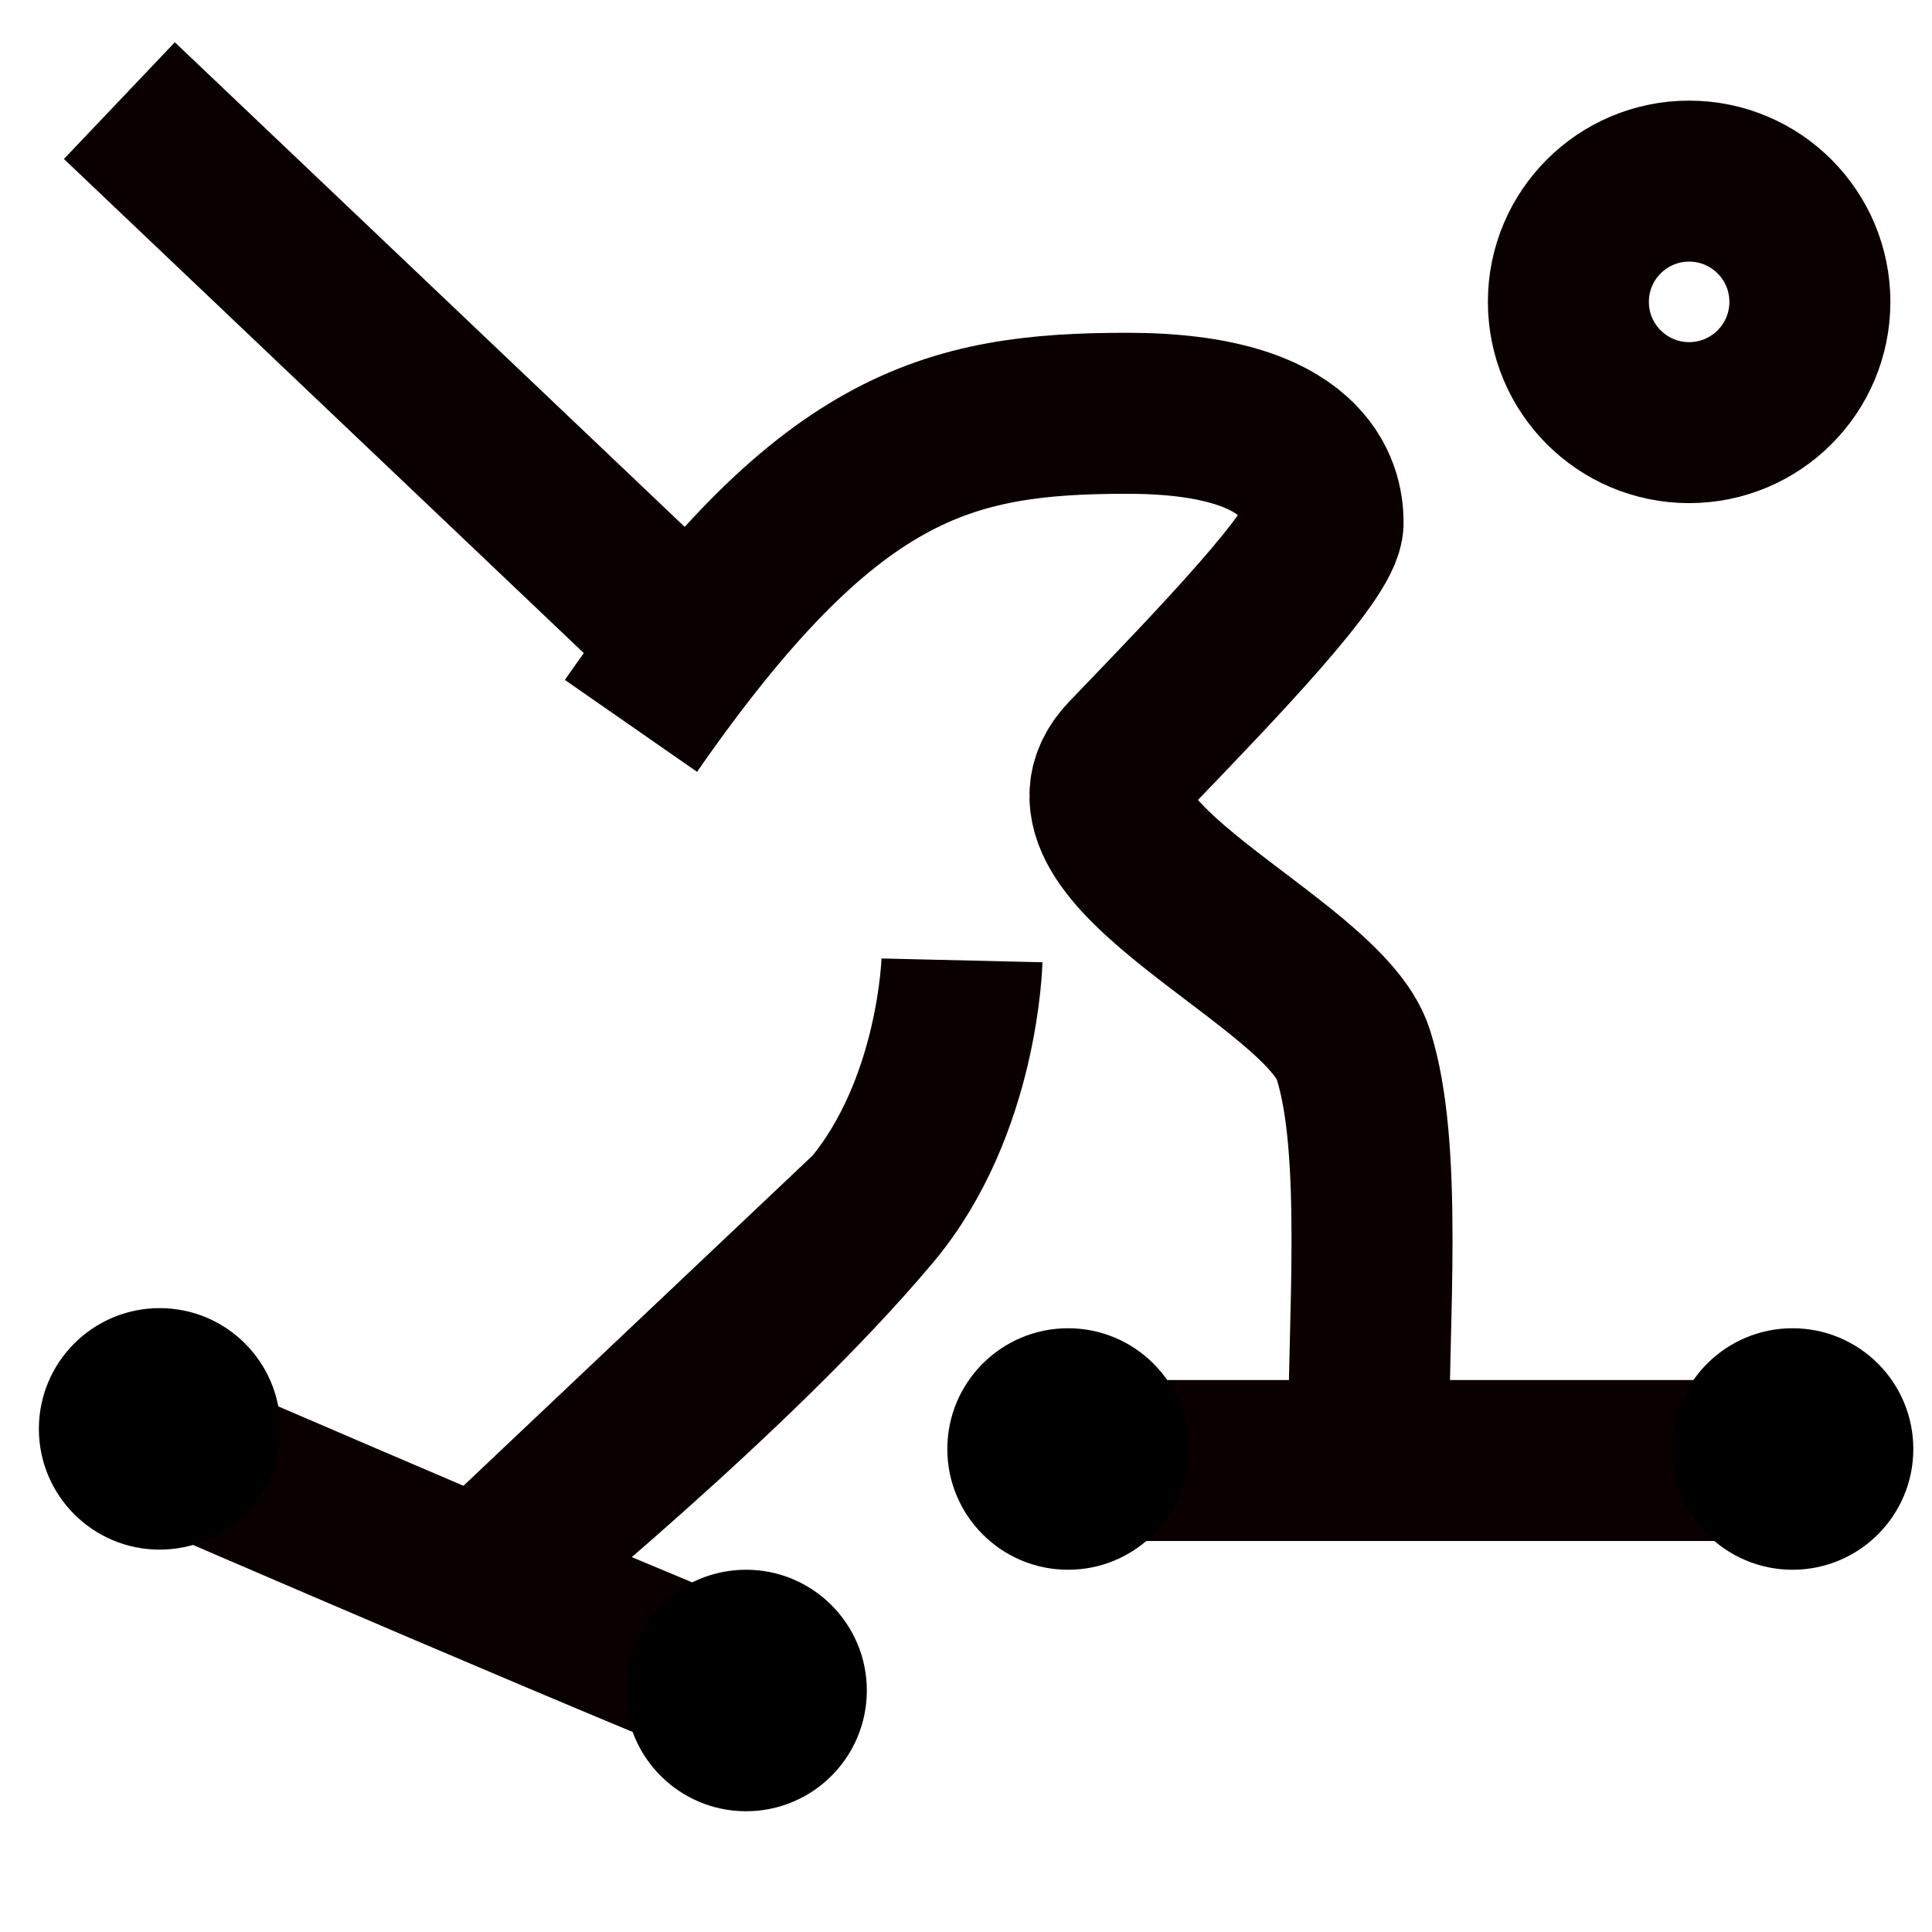
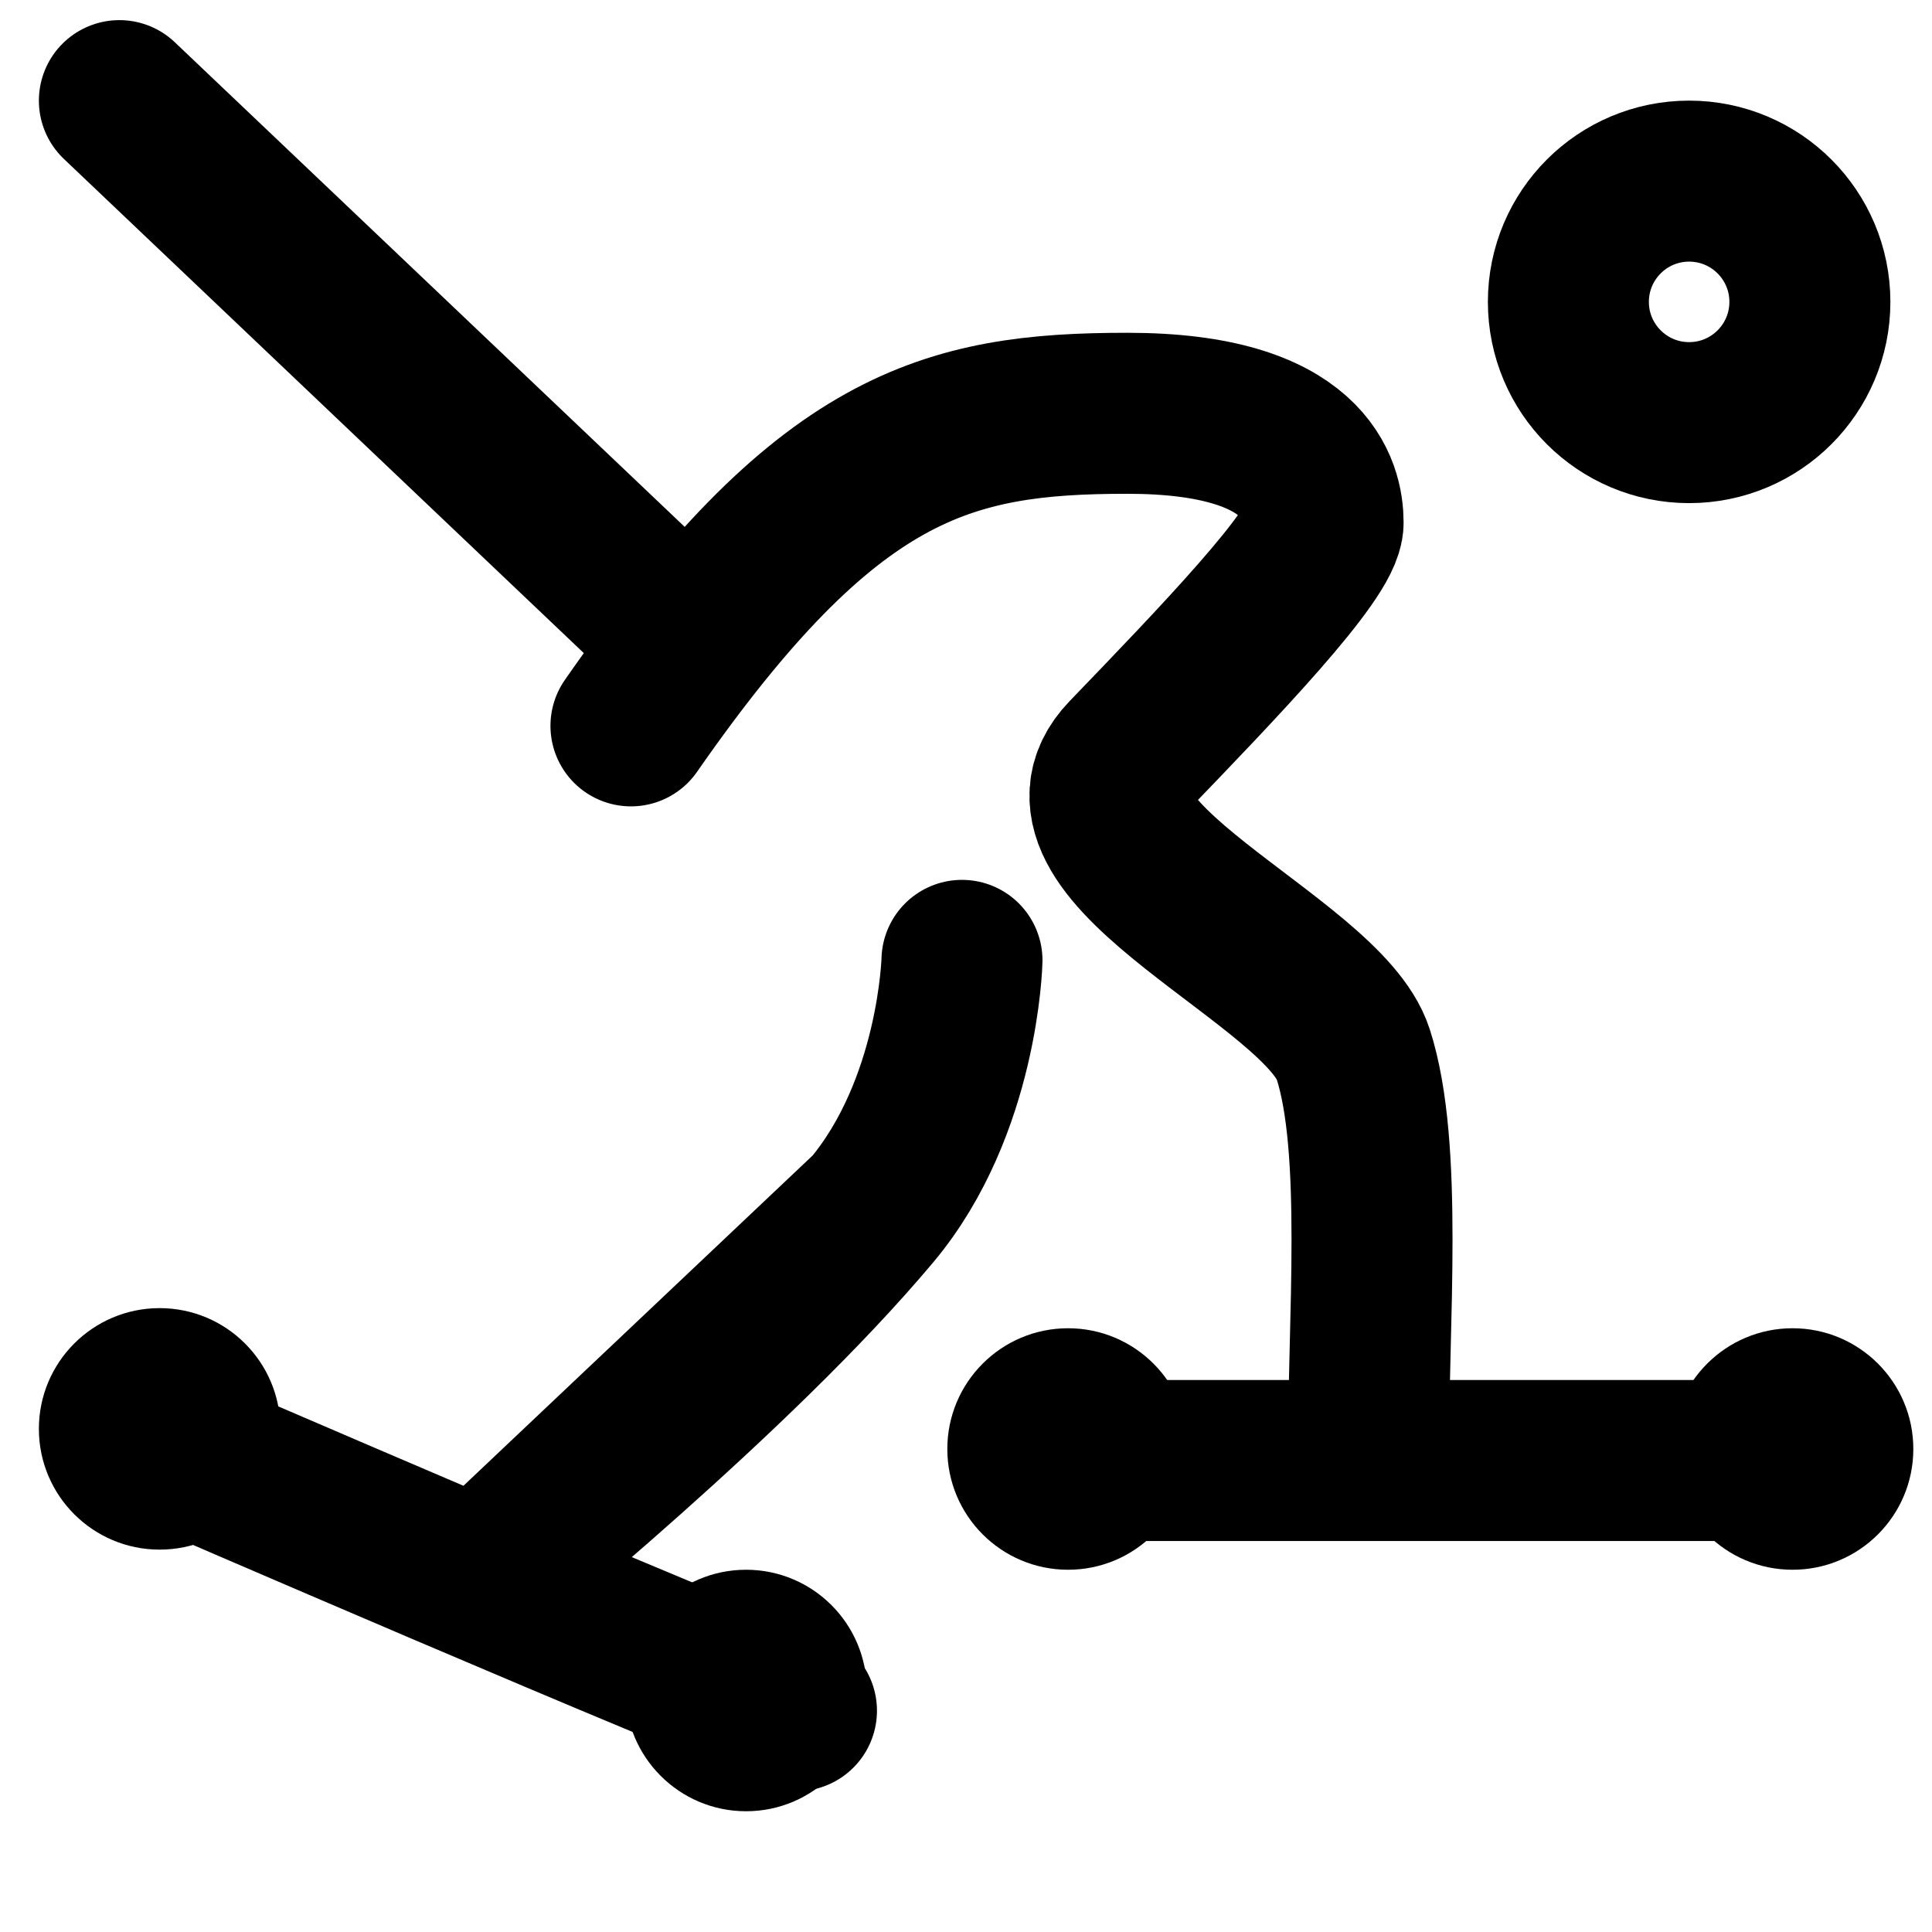
<svg xmlns="http://www.w3.org/2000/svg" width="24" height="24" fill="none" viewBox="0 0 24 24">
-   <path stroke="#0B0000" stroke-width="2" d="M7.838 9.017c2.43-3.495 3.925-3.883 6.168-3.883 2.243 0 2.43.97 2.43 1.359 0 .388-1.308 1.747-2.43 2.912-1.121 1.165 2.43 2.525 2.804 3.69.374 1.165.187 3.3.187 5.048M11.95 11.93s-.043 1.819-1.121 3.106M2.044 17.95s6.729 2.913 7.85 3.301M8.586 8.001 1.483 1.25m11.402 16.893h8.598m-10.654-3.107c-1.702 2.031-4.746 4.478-4.86 4.597l4.86-4.597Z" />
-   <circle cx="20.983" cy="3.75" r="1.5" stroke="#0B0000" stroke-width="2" />
-   <circle cx="22.268" cy="18" r="1.5" fill="#000" />
-   <circle cx="13.268" cy="18" r="1.5" fill="#000" />
-   <circle cx="1.983" cy="17.75" r="1.5" fill="#000" />
-   <circle cx="9.268" cy="21" r="1.5" fill="#000" />
+   <path stroke="currentColor" stroke-linecap="round" stroke-width="2" d="M7.838 9.017c2.43-3.495 3.925-3.883 6.168-3.883 2.243 0 2.43.97 2.43 1.359 0 .388-1.308 1.747-2.43 2.912-1.121 1.165 2.43 2.525 2.804 3.69.374 1.165.187 3.3.187 5.048M11.95 11.93s-.043 1.819-1.121 3.106M2.044 17.95s6.729 2.913 7.85 3.301M8.586 8.001 1.483 1.25m11.402 16.893h8.598m-10.654-3.107c-1.702 2.031-4.746 4.478-4.86 4.597l4.86-4.597Z" />
+   <circle cx="20.983" cy="3.75" r="1.5" stroke="currentColor" stroke-linecap="round" stroke-width="2" />
+   <circle cx="22.268" cy="18" r="1.5" fill="currentColor" />
+   <circle cx="13.268" cy="18" r="1.5" fill="currentColor" />
+   <circle cx="1.983" cy="17.75" r="1.5" fill="currentColor" />
+   <circle cx="9.268" cy="21" r="1.5" fill="currentColor" />
</svg>
